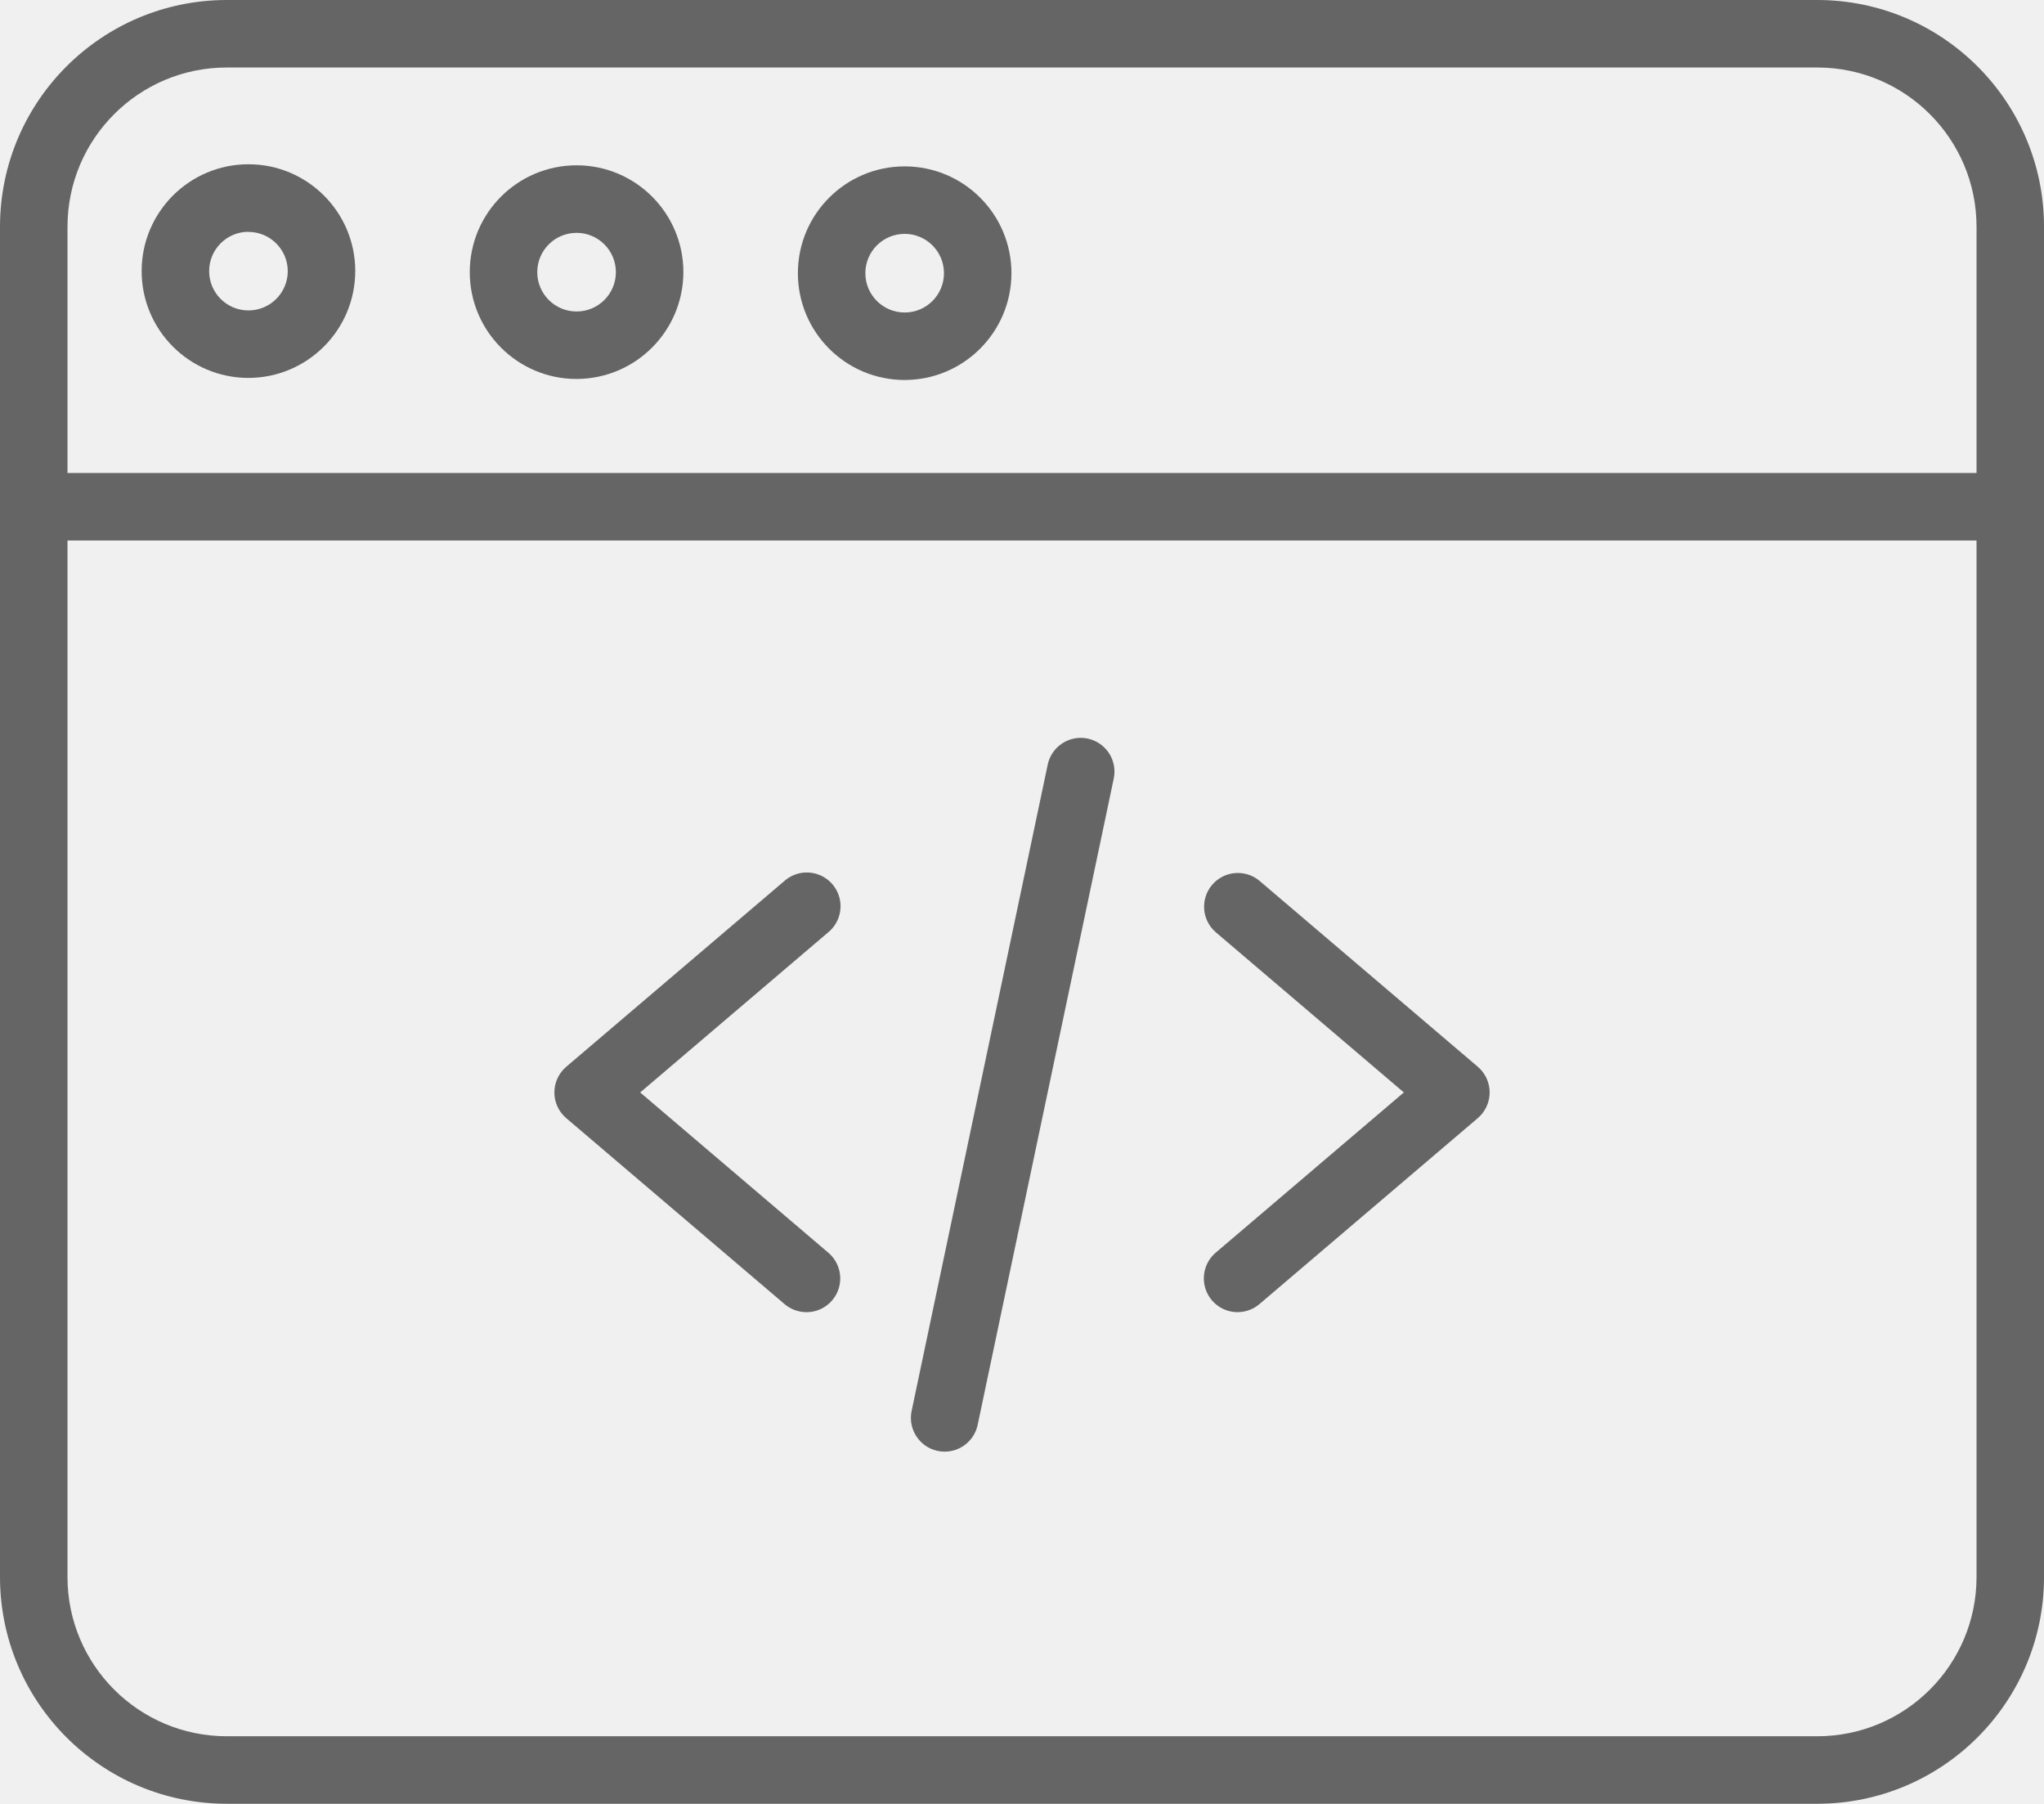
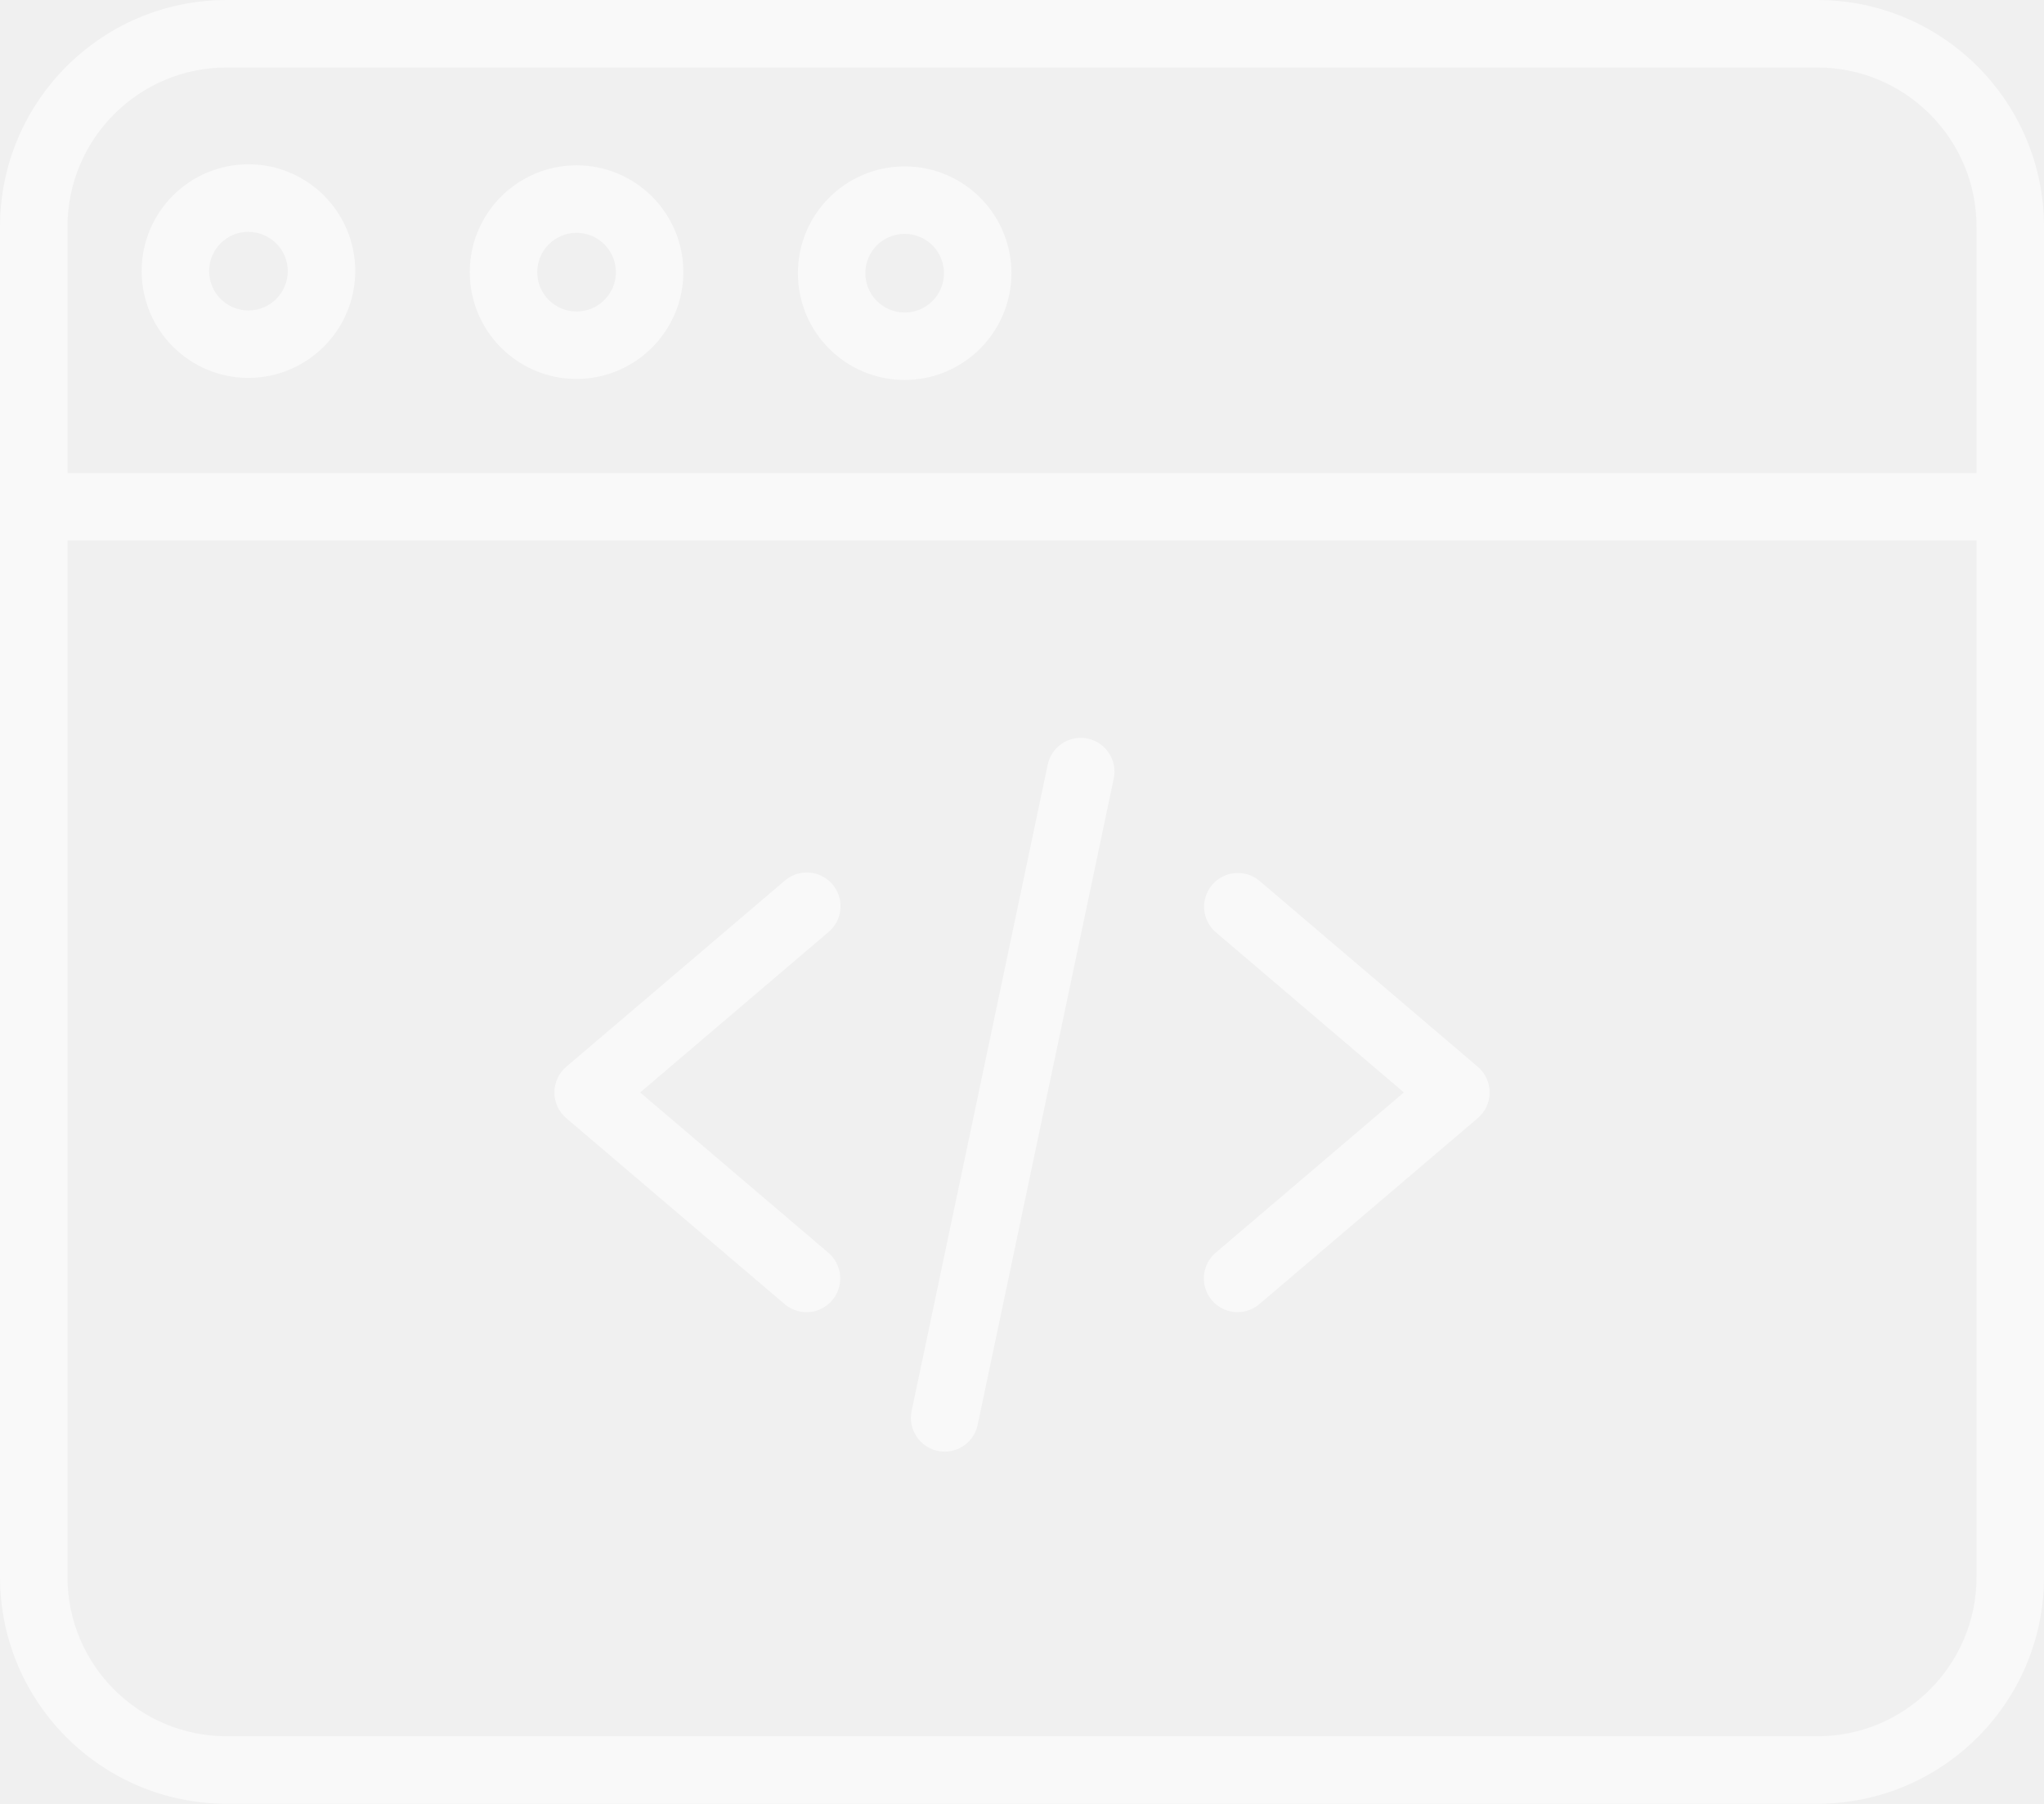
<svg xmlns="http://www.w3.org/2000/svg" width="76.379" height="67.388" viewBox="0 0 76.379 67.388">
-   <g id="web-programming" opacity="0.58">
+   <defs>
+     <style type="text/css">
+       .dark-mode {
+         fill: #fff;
+       }
+       .light-mode {
+         fill: #000;
+       }
+     </style>
+   </defs>
+   <g id="web-programming" class="dark-mode" opacity="0.58">
    <path id="Path_523" data-name="Path 523" d="M124.419,197.408a1.256,1.256,0,0,1-.816-.3l-8.16-6.948a1.261,1.261,0,0,1,0-1.92l8.16-6.948a1.261,1.261,0,1,1,1.635,1.92l-7.032,5.988,7.032,5.988a1.261,1.261,0,0,1-.818,2.221Zm0,0" transform="translate(-94.284 -148.386)" />
    <path id="Path_524" data-name="Path 524" d="M250.969,197.408a1.262,1.262,0,0,1-.818-2.221l7.032-5.988-7.032-5.988a1.261,1.261,0,0,1,1.635-1.92l8.16,6.948a1.261,1.261,0,0,1,0,1.92l-8.16,6.948a1.256,1.256,0,0,1-.816.3Zm0,0" transform="translate(-204.725 -148.386)" />
    <path id="Path_525" data-name="Path 525" d="M190.217,179.692a1.284,1.284,0,0,1-.262-.027,1.261,1.261,0,0,1-.974-1.494l5.085-24.145a1.261,1.261,0,0,1,2.468.52l-5.085,24.145A1.261,1.261,0,0,1,190.217,179.692Zm0,0" transform="translate(-154.916 -125.459)" />
    <path id="Path_526" data-name="Path 526" d="M67.913,67.388H8.467A8.476,8.476,0,0,1,0,58.921V8.467A8.477,8.477,0,0,1,8.467,0H67.913a8.477,8.477,0,0,1,8.467,8.467V58.921A8.476,8.476,0,0,1,67.913,67.388ZM8.467,2.522A5.952,5.952,0,0,0,2.522,8.467V58.921a5.952,5.952,0,0,0,5.945,5.945H67.913a5.952,5.952,0,0,0,5.945-5.945V8.467a5.952,5.952,0,0,0-5.945-5.945Zm0,0" />
    <path id="Path_527" data-name="Path 527" d="M75.118,100.612H1.261a1.261,1.261,0,0,1,0-2.522H75.118a1.261,1.261,0,1,1,0,2.522Zm0,0" transform="translate(0 -80.42)" />
    <path id="Path_528" data-name="Path 528" d="M101.44,42.27a3.991,3.991,0,1,1,3.991-3.991,4,4,0,0,1-3.991,3.991Zm0-5.459a1.469,1.469,0,1,0,1.469,1.469,1.47,1.47,0,0,0-1.469-1.469Zm0,0" transform="translate(-79.895 -28.112)" />
    <path id="Path_529" data-name="Path 529" d="M33.377,42.055a3.991,3.991,0,1,1,3.991-3.991A4,4,0,0,1,33.377,42.055Zm0-5.459a1.469,1.469,0,1,0,1.469,1.469A1.471,1.471,0,0,0,33.377,36.6Zm0,0" transform="translate(-24.093 -27.936)" />
    <path id="Path_530" data-name="Path 530" d="M169.505,42.484a3.99,3.99,0,1,1,3.99-3.991A3.995,3.995,0,0,1,169.505,42.484Zm0-5.459a1.469,1.469,0,1,0,1.469,1.469A1.47,1.47,0,0,0,169.505,37.025Zm0,0" transform="translate(-135.7 -28.288)" />
  </g>
</svg>
